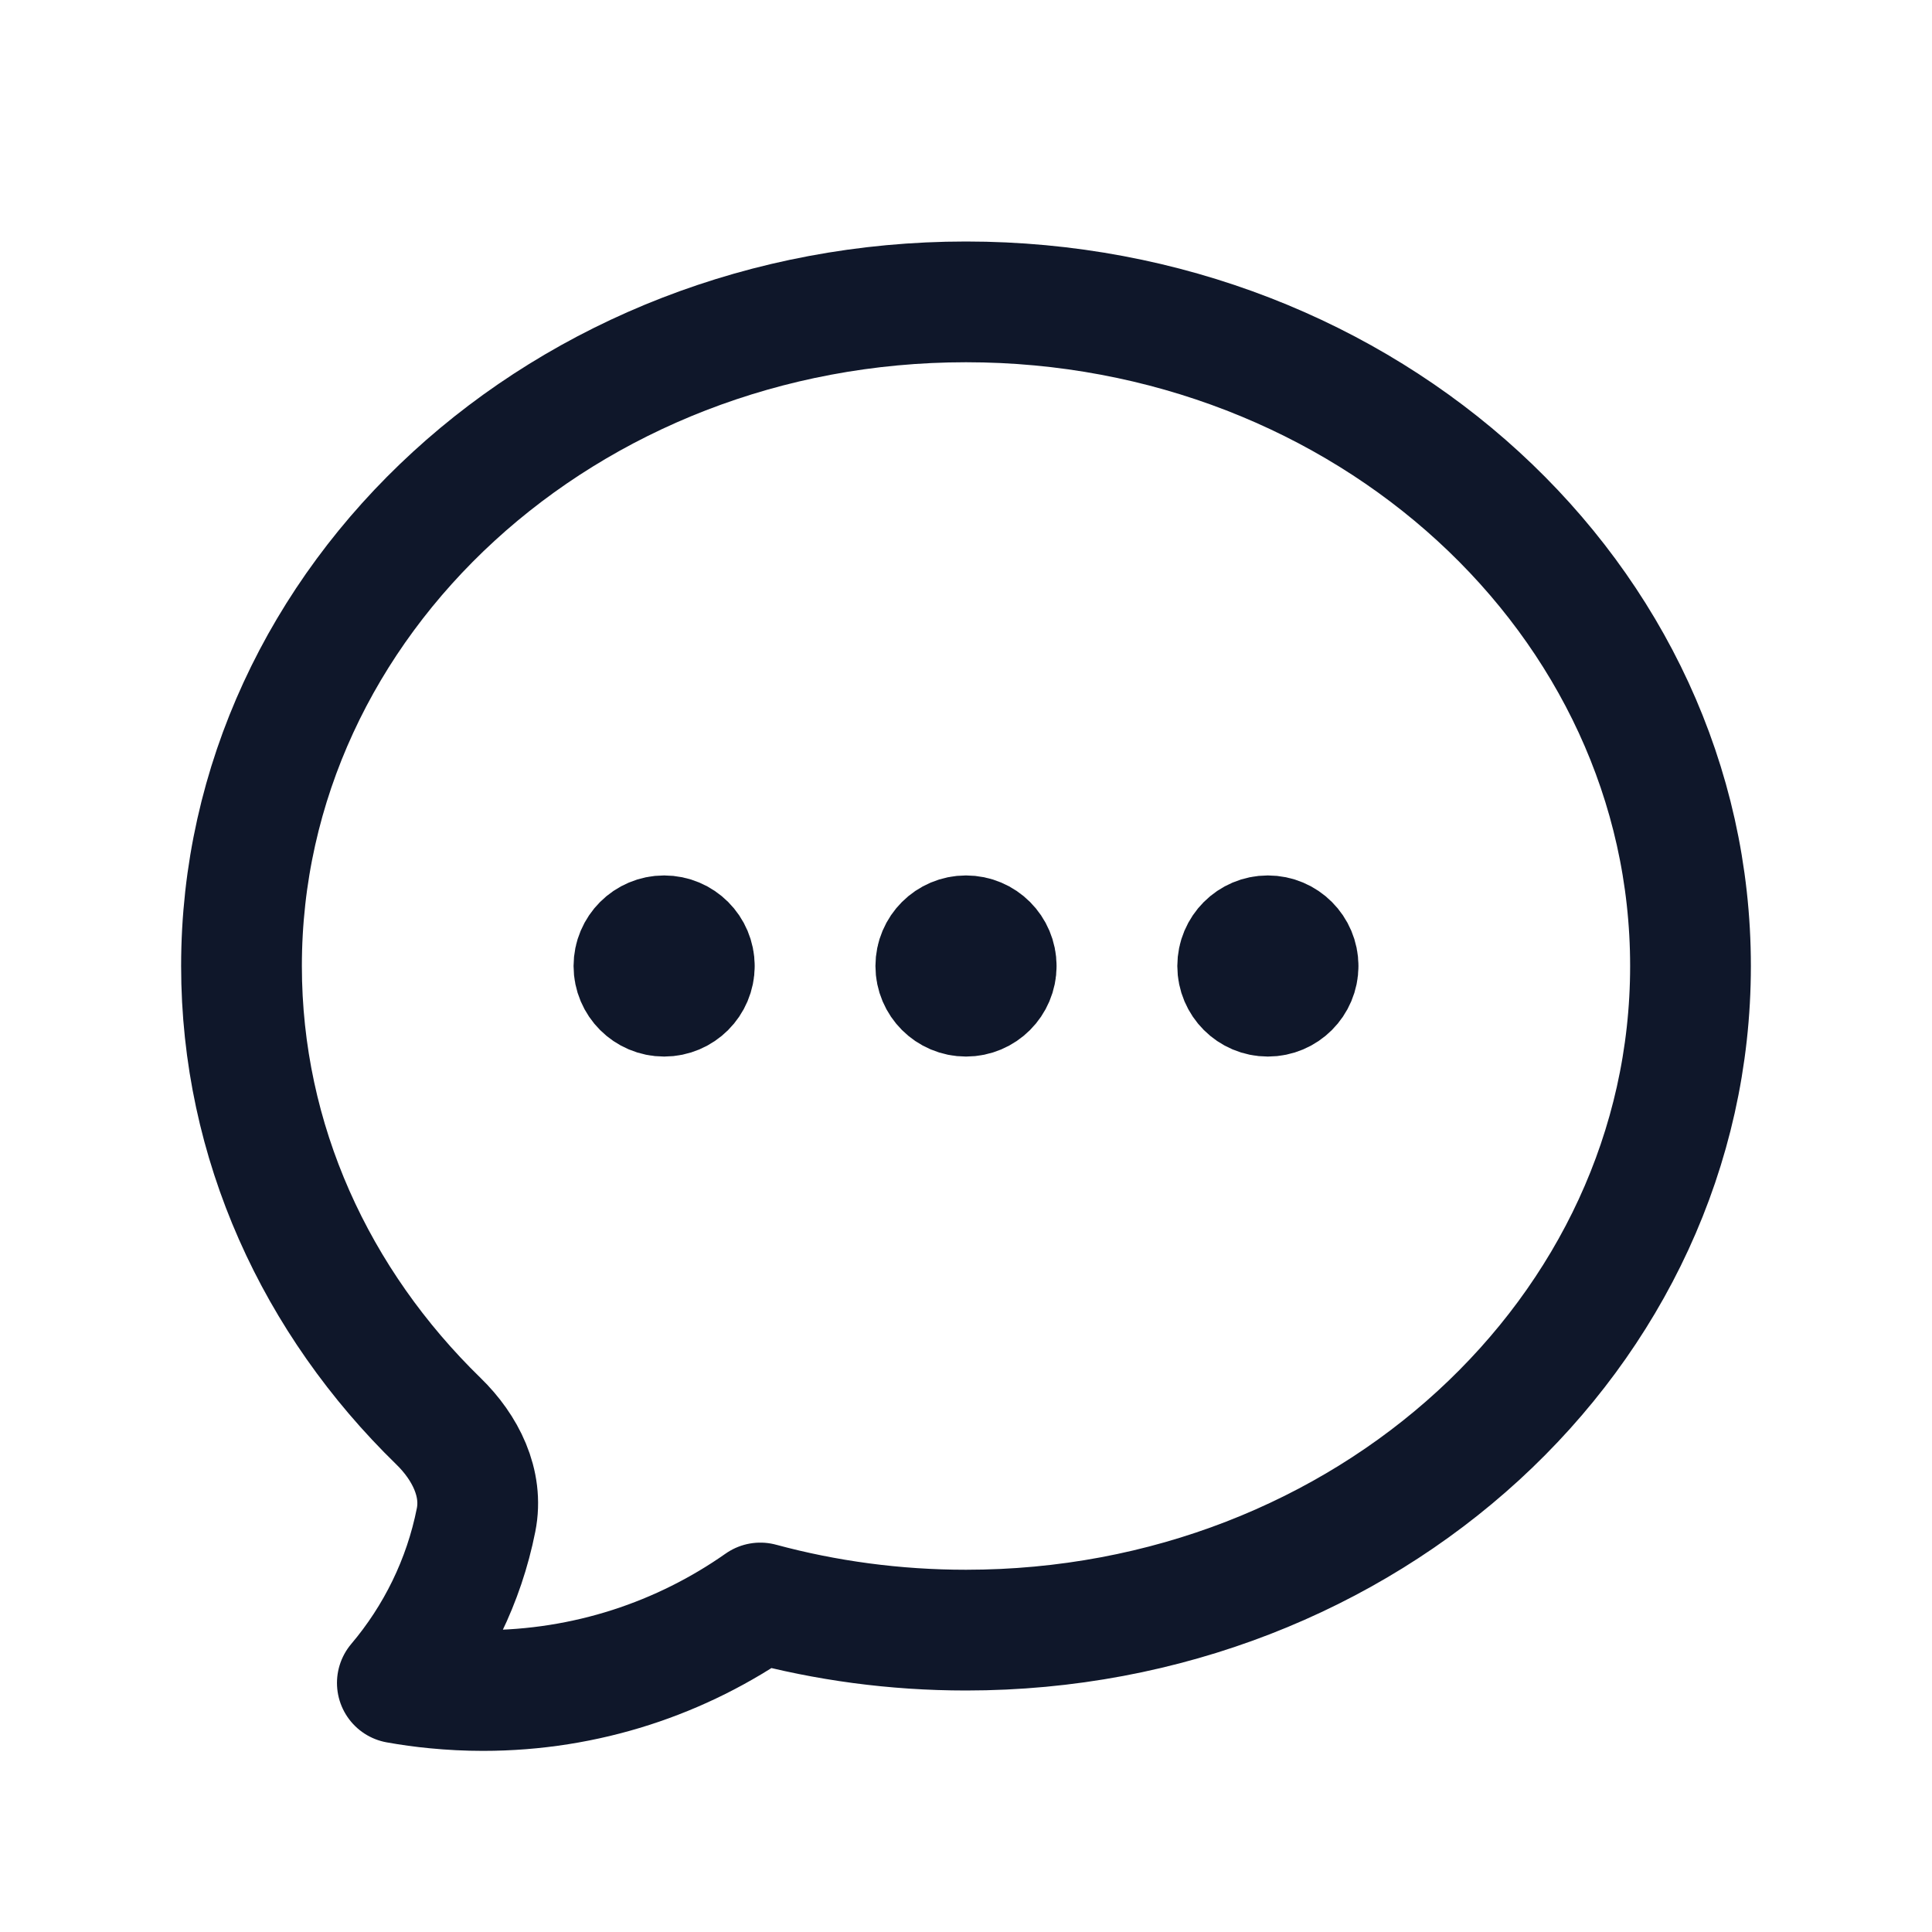
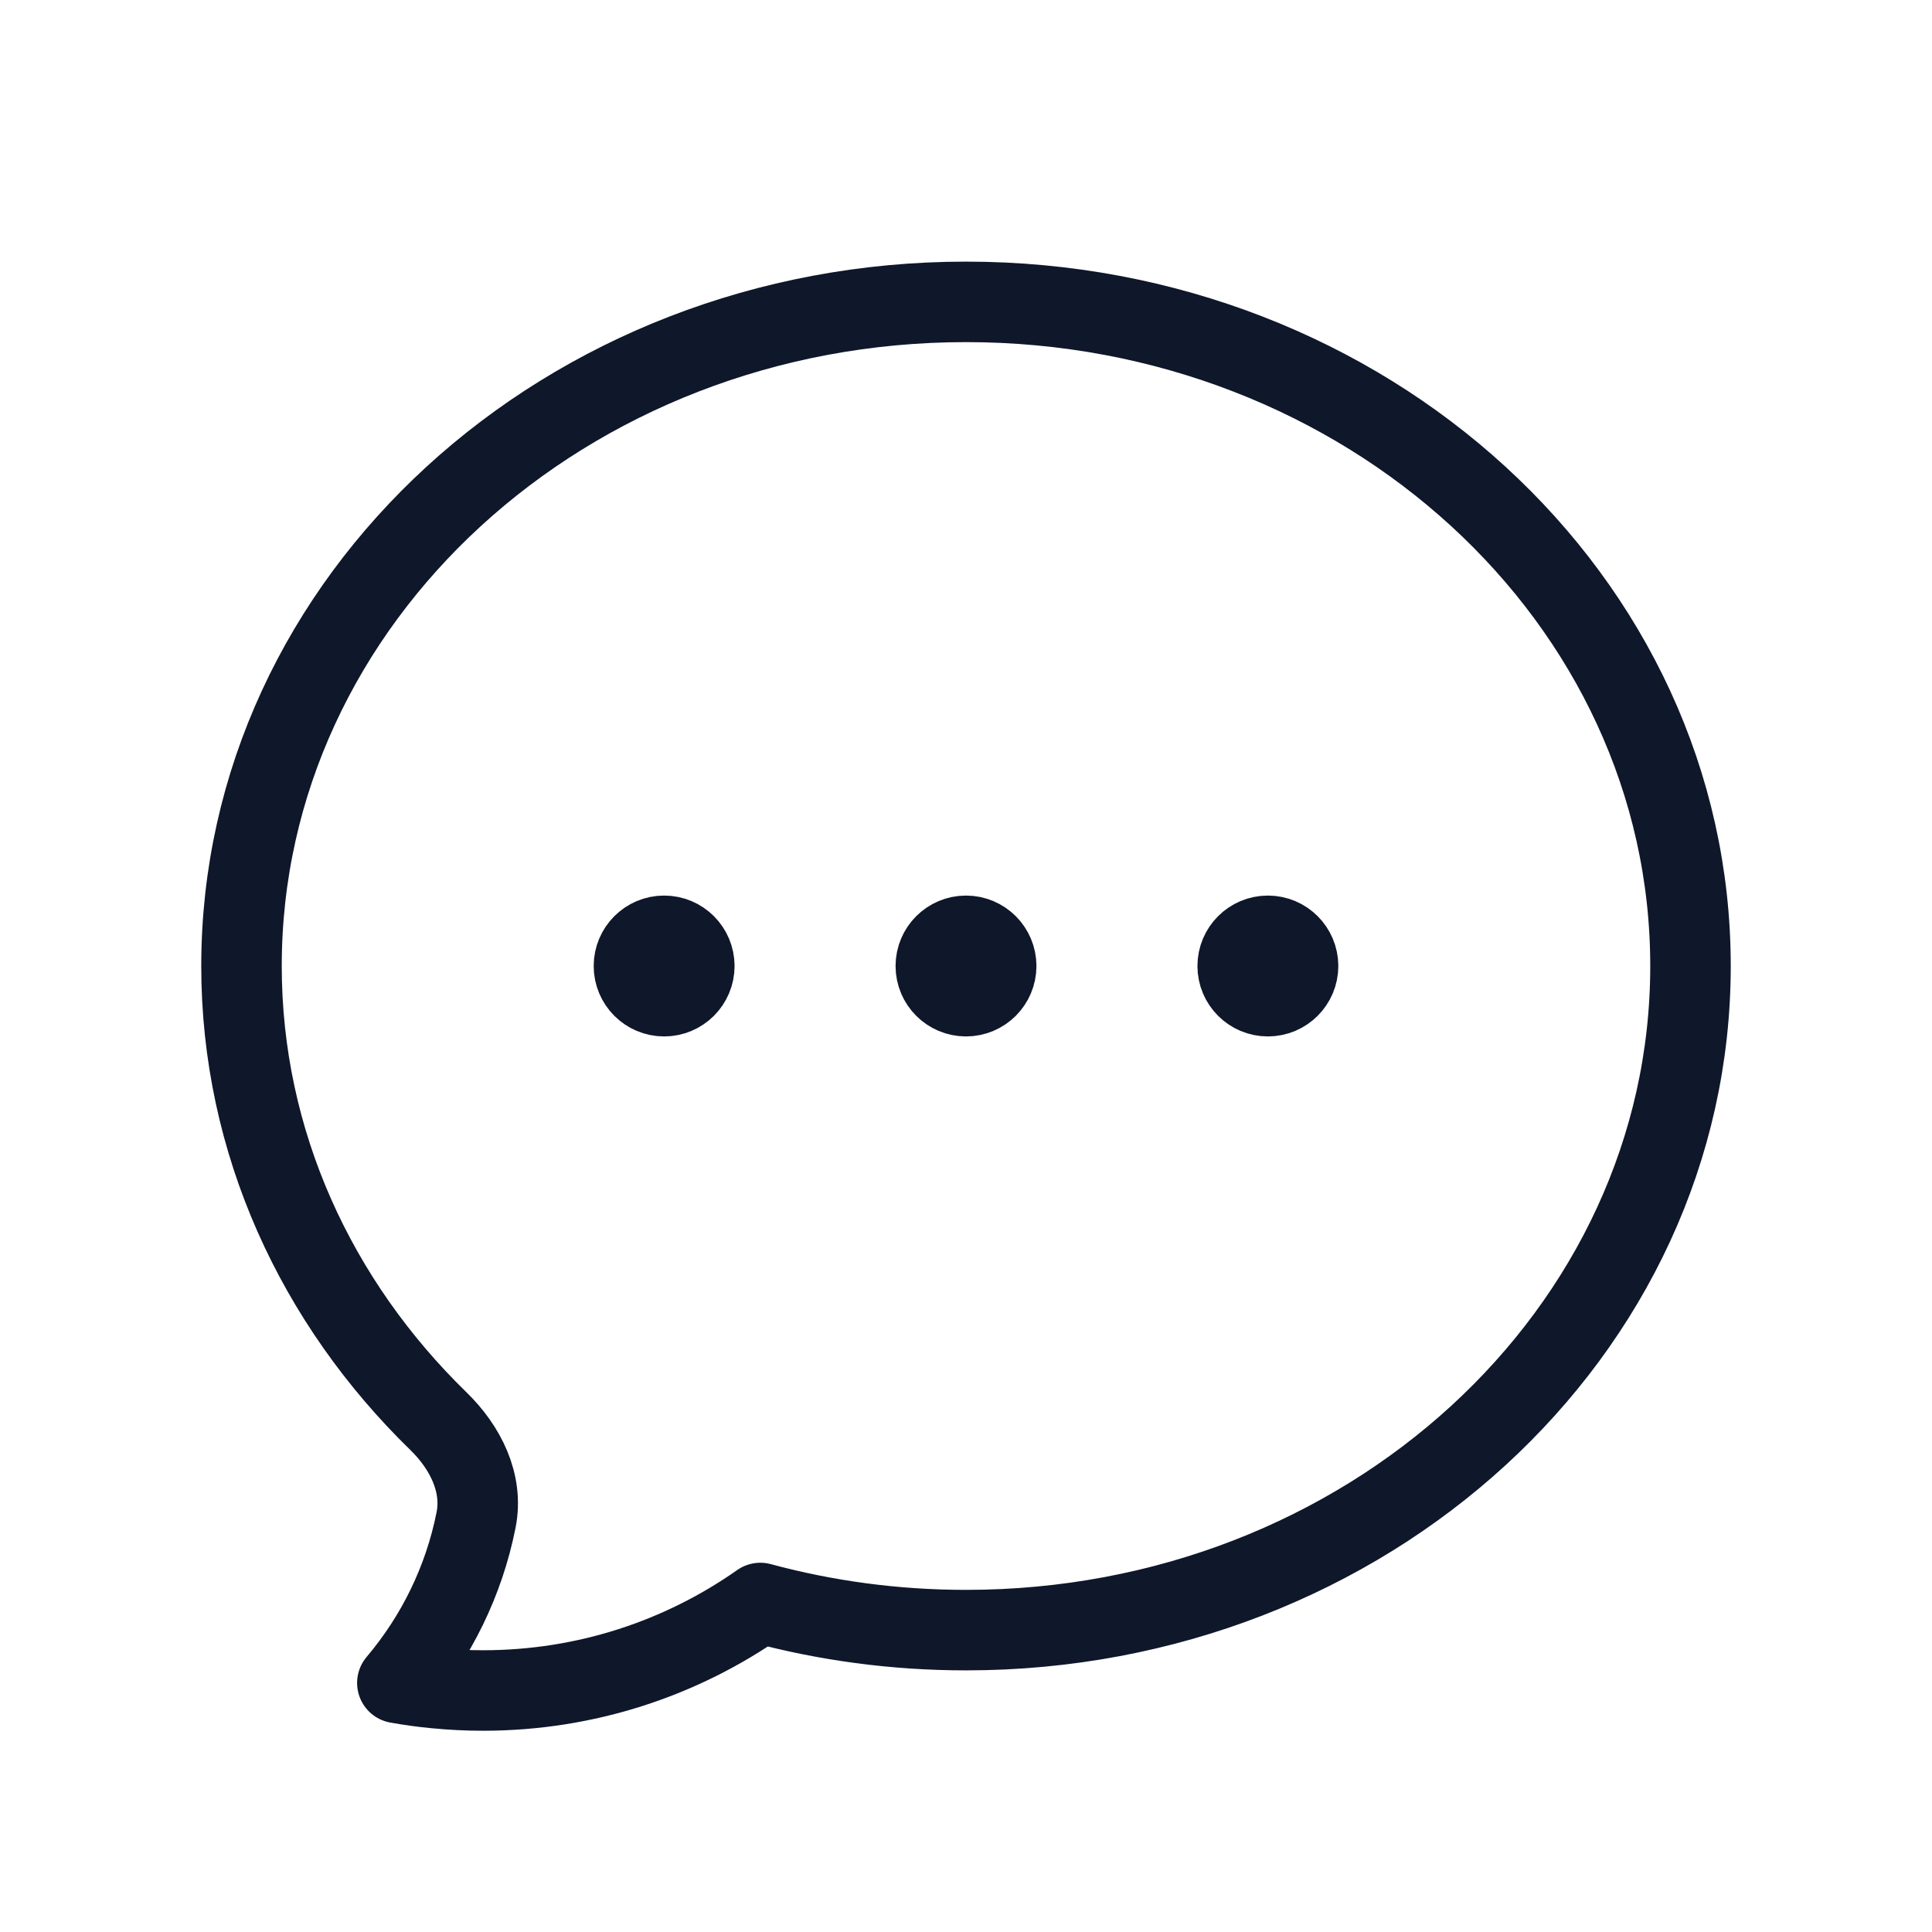
<svg xmlns="http://www.w3.org/2000/svg" width="24" height="24" viewBox="0 0 24 24" fill="none">
-   <path d="M8.625 12C8.625 12.207 8.457 12.375 8.25 12.375C8.043 12.375 7.875 12.207 7.875 12C7.875 11.793 8.043 11.625 8.25 11.625C8.457 11.625 8.625 11.793 8.625 12ZM8.625 12H8.25M12.375 12C12.375 12.207 12.207 12.375 12 12.375C11.793 12.375 11.625 12.207 11.625 12C11.625 11.793 11.793 11.625 12 11.625C12.207 11.625 12.375 11.793 12.375 12ZM12.375 12H12M16.125 12C16.125 12.207 15.957 12.375 15.75 12.375C15.543 12.375 15.375 12.207 15.375 12C15.375 11.793 15.543 11.625 15.75 11.625C15.957 11.625 16.125 11.793 16.125 12ZM16.125 12H15.75M21 12C21 16.556 16.971 20.25 12 20.25C11.113 20.25 10.255 20.132 9.445 19.913C8.47 20.598 7.282 21 6 21C5.801 21 5.604 20.99 5.41 20.971C5.25 20.956 5.092 20.934 4.936 20.906C5.419 20.335 5.763 19.643 5.914 18.881C6.005 18.424 5.781 17.98 5.447 17.655C3.93 16.178 3 14.189 3 12C3 7.444 7.029 3.75 12 3.75C16.971 3.75 21 7.444 21 12Z" stroke="#0F172A" stroke-width="1.5" stroke-linecap="round" stroke-linejoin="round" />
+   <path d="M8.625 12C8.625 12.207 8.457 12.375 8.25 12.375C8.043 12.375 7.875 12.207 7.875 12C7.875 11.793 8.043 11.625 8.25 11.625C8.457 11.625 8.625 11.793 8.625 12ZM8.625 12H8.25M12.375 12C12.375 12.207 12.207 12.375 12 12.375C11.793 12.375 11.625 12.207 11.625 12C11.625 11.793 11.793 11.625 12 11.625C12.207 11.625 12.375 11.793 12.375 12ZM12.375 12H12M16.125 12C16.125 12.207 15.957 12.375 15.75 12.375C15.543 12.375 15.375 12.207 15.375 12C15.375 11.793 15.543 11.625 15.75 11.625C15.957 11.625 16.125 11.793 16.125 12ZM16.125 12H15.75M21 12C21 16.556 16.971 20.25 12 20.25C11.113 20.25 10.255 20.132 9.445 19.913C8.47 20.598 7.282 21 6 21C5.801 21 5.604 20.99 5.41 20.971C5.25 20.956 5.092 20.934 4.936 20.906C5.419 20.335 5.763 19.643 5.914 18.881C6.005 18.424 5.781 17.98 5.447 17.655C3.93 16.178 3 14.189 3 12C3 7.444 7.029 3.75 12 3.75C16.971 3.75 21 7.444 21 12Z" stroke="#0F172A" stroke-width="#strokeWidthToken#" stroke-linecap="round" stroke-linejoin="round" />
</svg>
